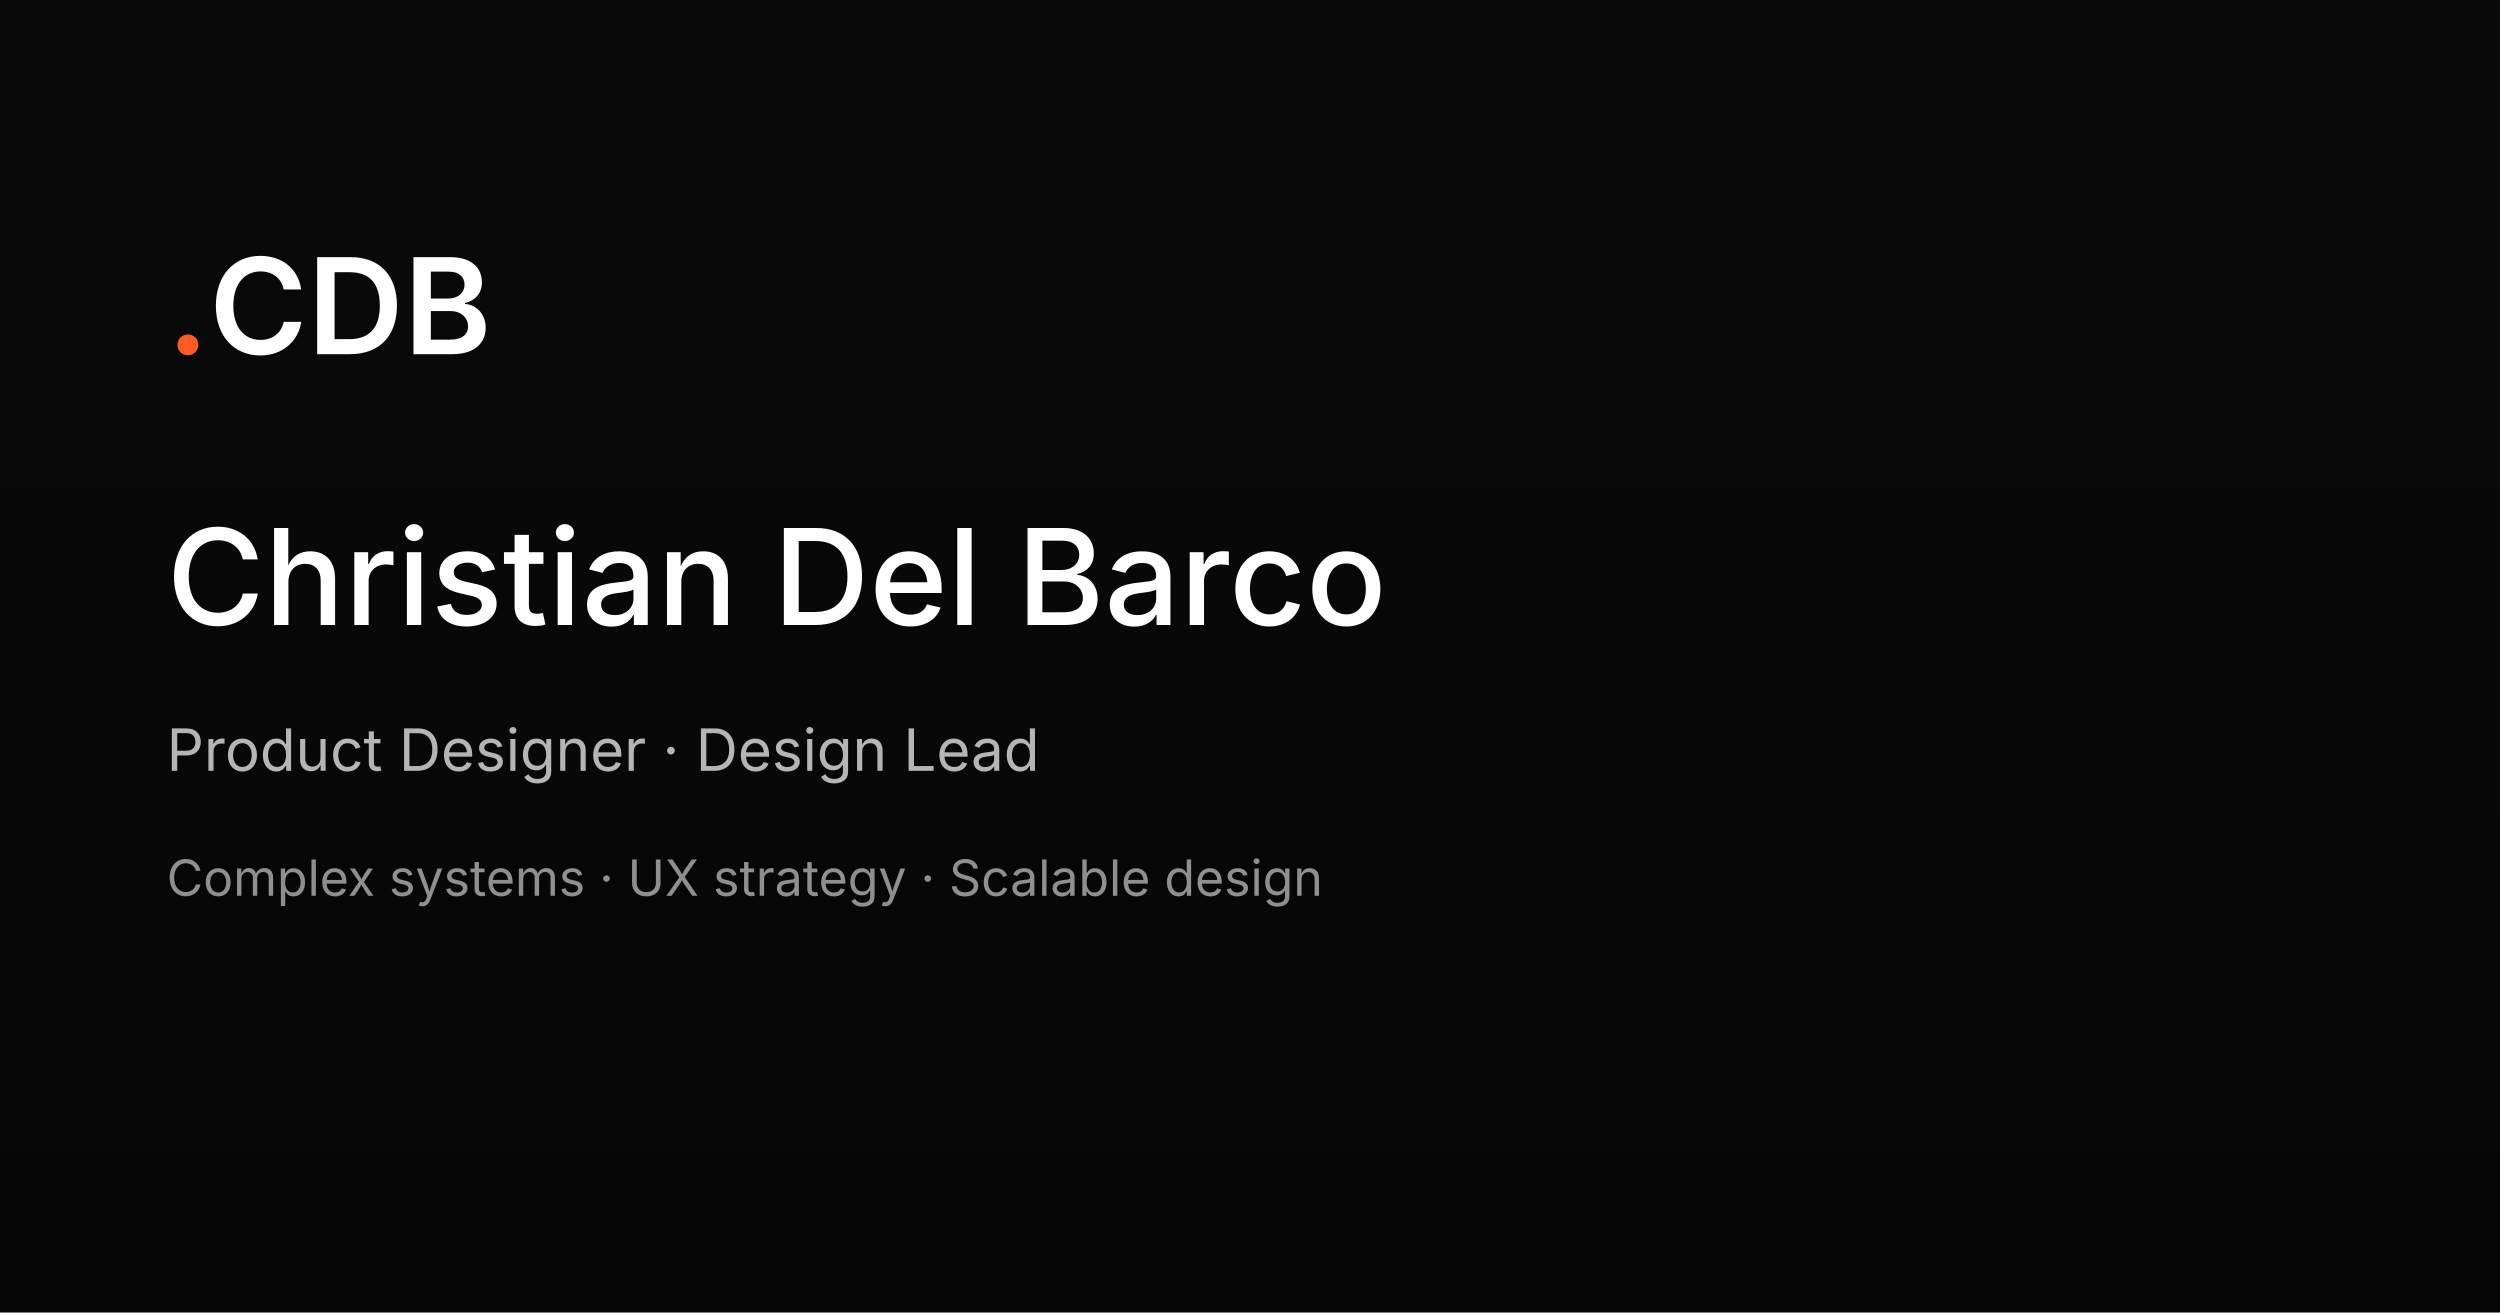
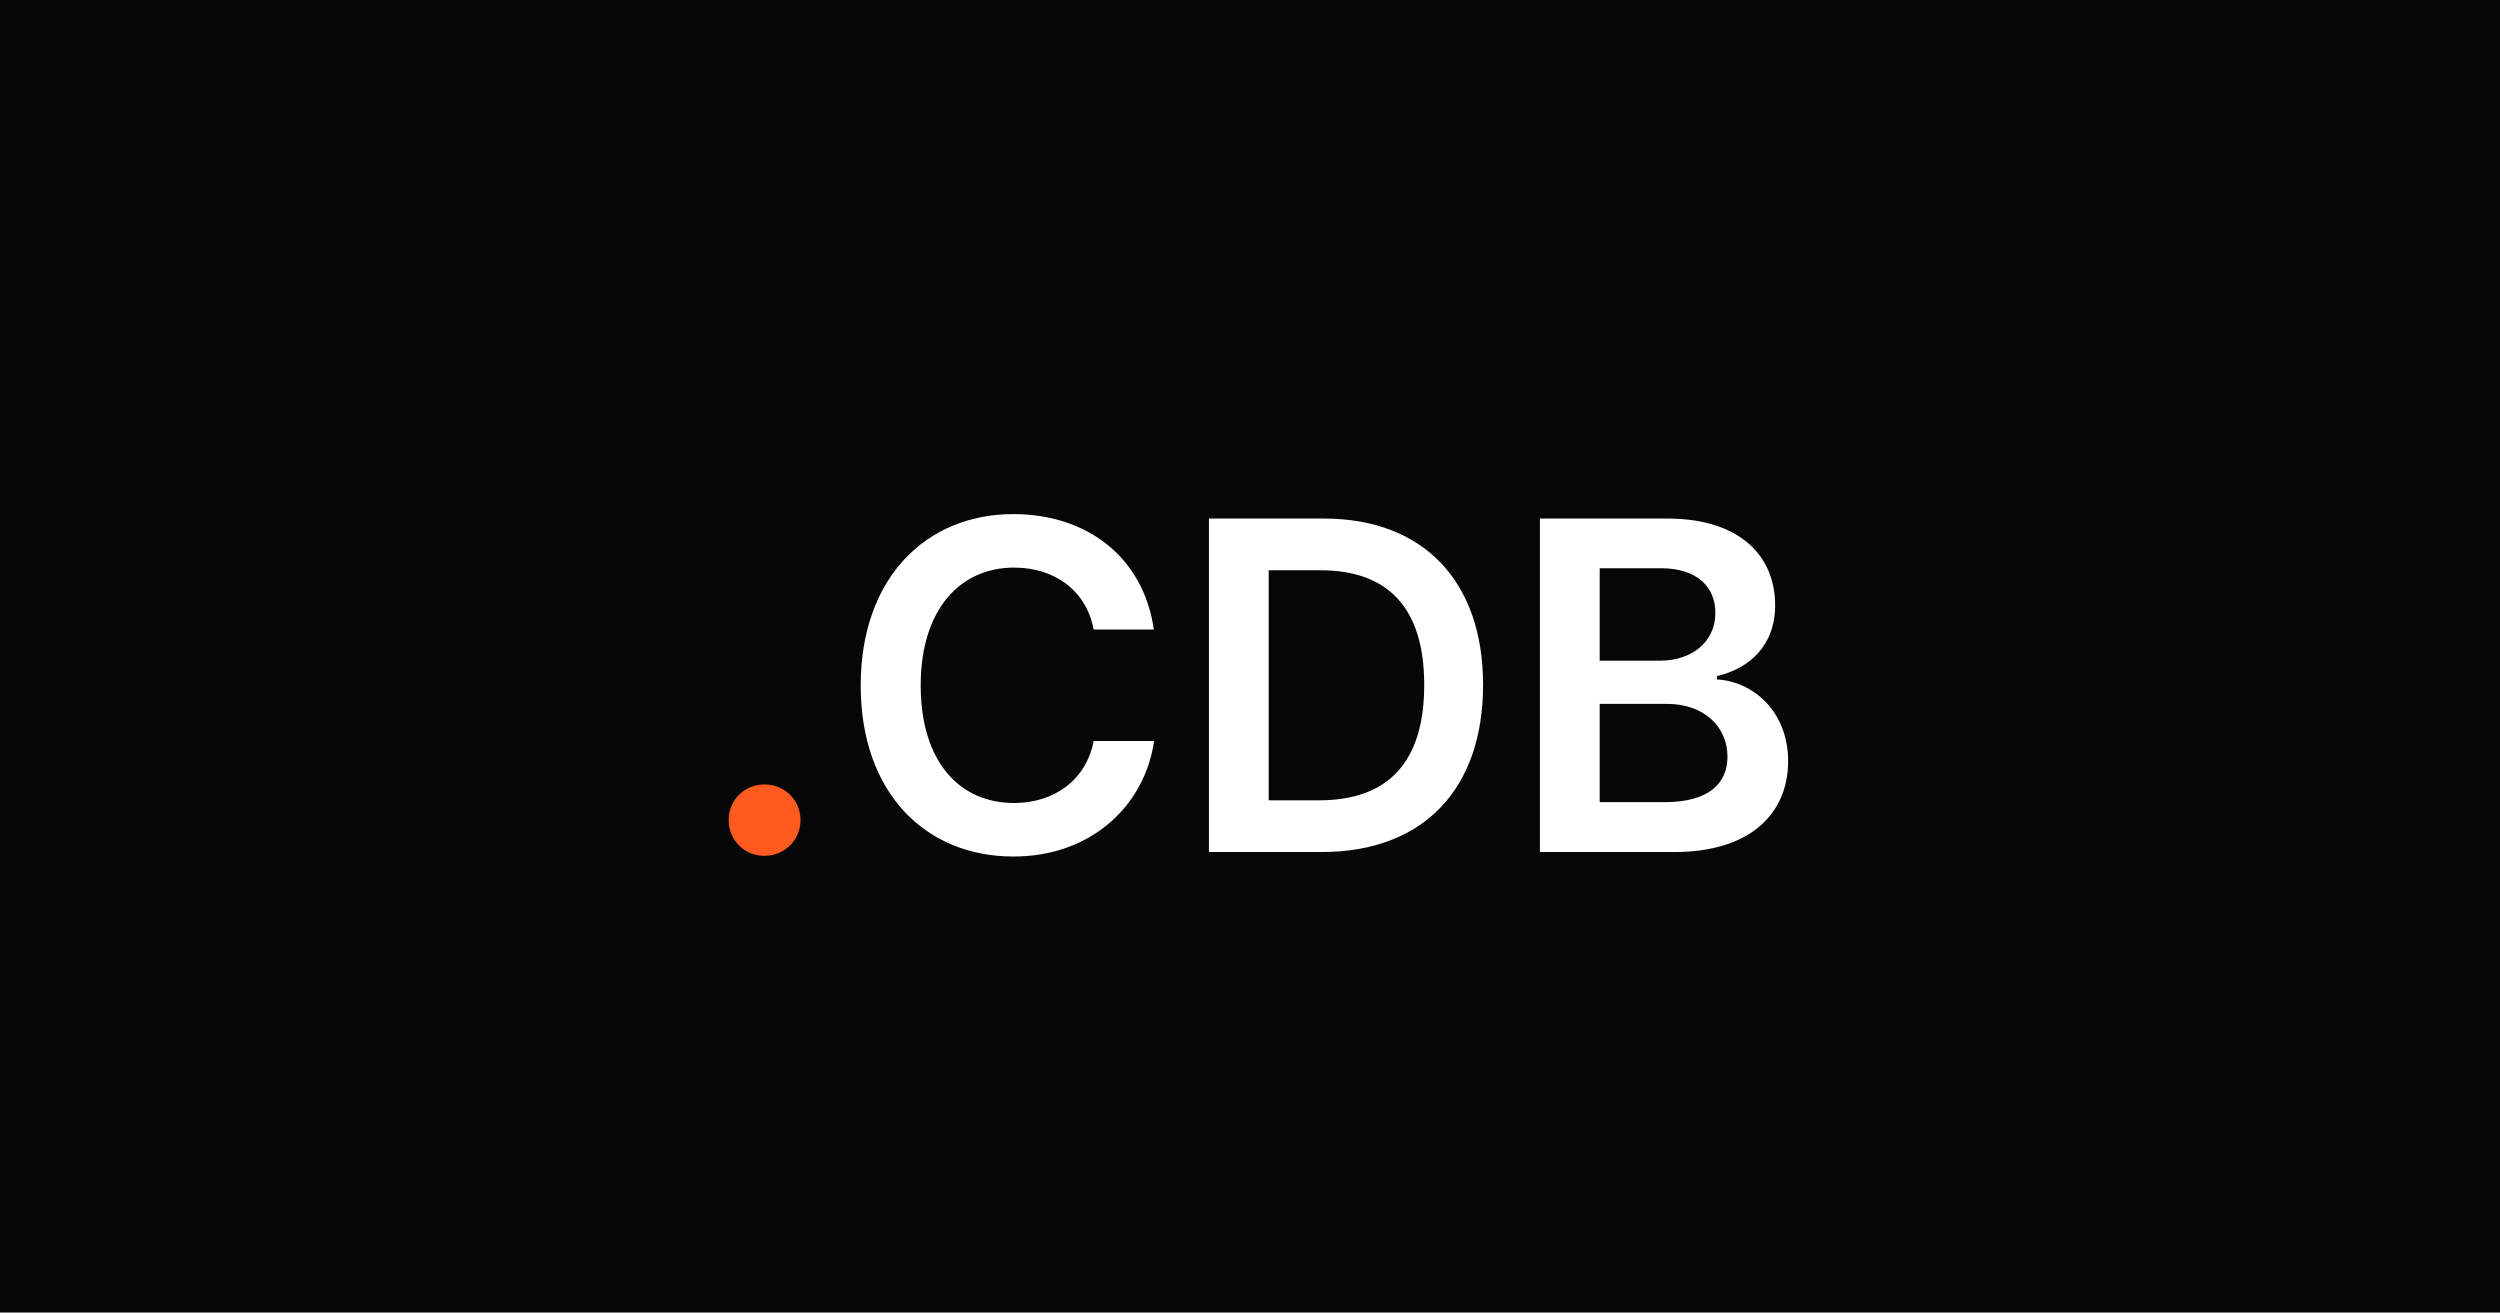
- <svg xmlns="http://www.w3.org/2000/svg" width="1200" height="630" viewBox="0 0 1200 630" role="img" aria-label="Christian Del Barco Portfolio">
-   <defs>
-     <linearGradient id="bg" x1="0" y1="0" x2="0" y2="1">
-       <stop offset="0%" stop-color="#0a0a0a" />
-       <stop offset="100%" stop-color="#060606" />
-     </linearGradient>
-   </defs>
-   <rect width="1200" height="630" fill="url(#bg)" />
-   <text x="80" y="170" font-family="Inter, SF Pro Display, -apple-system, Segoe UI, Helvetica, Arial, sans-serif" font-size="64" font-weight="600" fill="#FFFFFF">
+ <svg xmlns="http://www.w3.org/2000/svg" width="1200" height="630" viewBox="0 0 1200 630" role="img" aria-label=".CDB">
+   <rect width="1200" height="630" fill="#070707" />
+   <text x="50%" y="52%" text-anchor="middle" dominant-baseline="middle" font-family="Inter, SF Pro Display, -apple-system, Segoe UI, Helvetica, Arial, sans-serif" font-size="220" font-weight="600" fill="#FFFFFF">
    <tspan fill="#ff5a1f">.</tspan>CDB
  </text>
-   <text x="80" y="300" font-family="Inter, SF Pro Display, -apple-system, Segoe UI, Helvetica, Arial, sans-serif" font-size="64" font-weight="500" fill="#FFFFFF">
-     Christian Del Barco
-   </text>
-   <text x="80" y="370" font-family="Inter, SF Pro Display, -apple-system, Segoe UI, Helvetica, Arial, sans-serif" font-size="28" font-weight="400" fill="rgba(255,255,255,0.7)">
-     Product Designer · Design Lead
-   </text>
-   <text x="80" y="430" font-family="Inter, SF Pro Display, -apple-system, Segoe UI, Helvetica, Arial, sans-serif" font-size="24" font-weight="400" fill="rgba(255,255,255,0.55)">
-     Complex systems · UX strategy · Scalable design
-   </text>
</svg>
